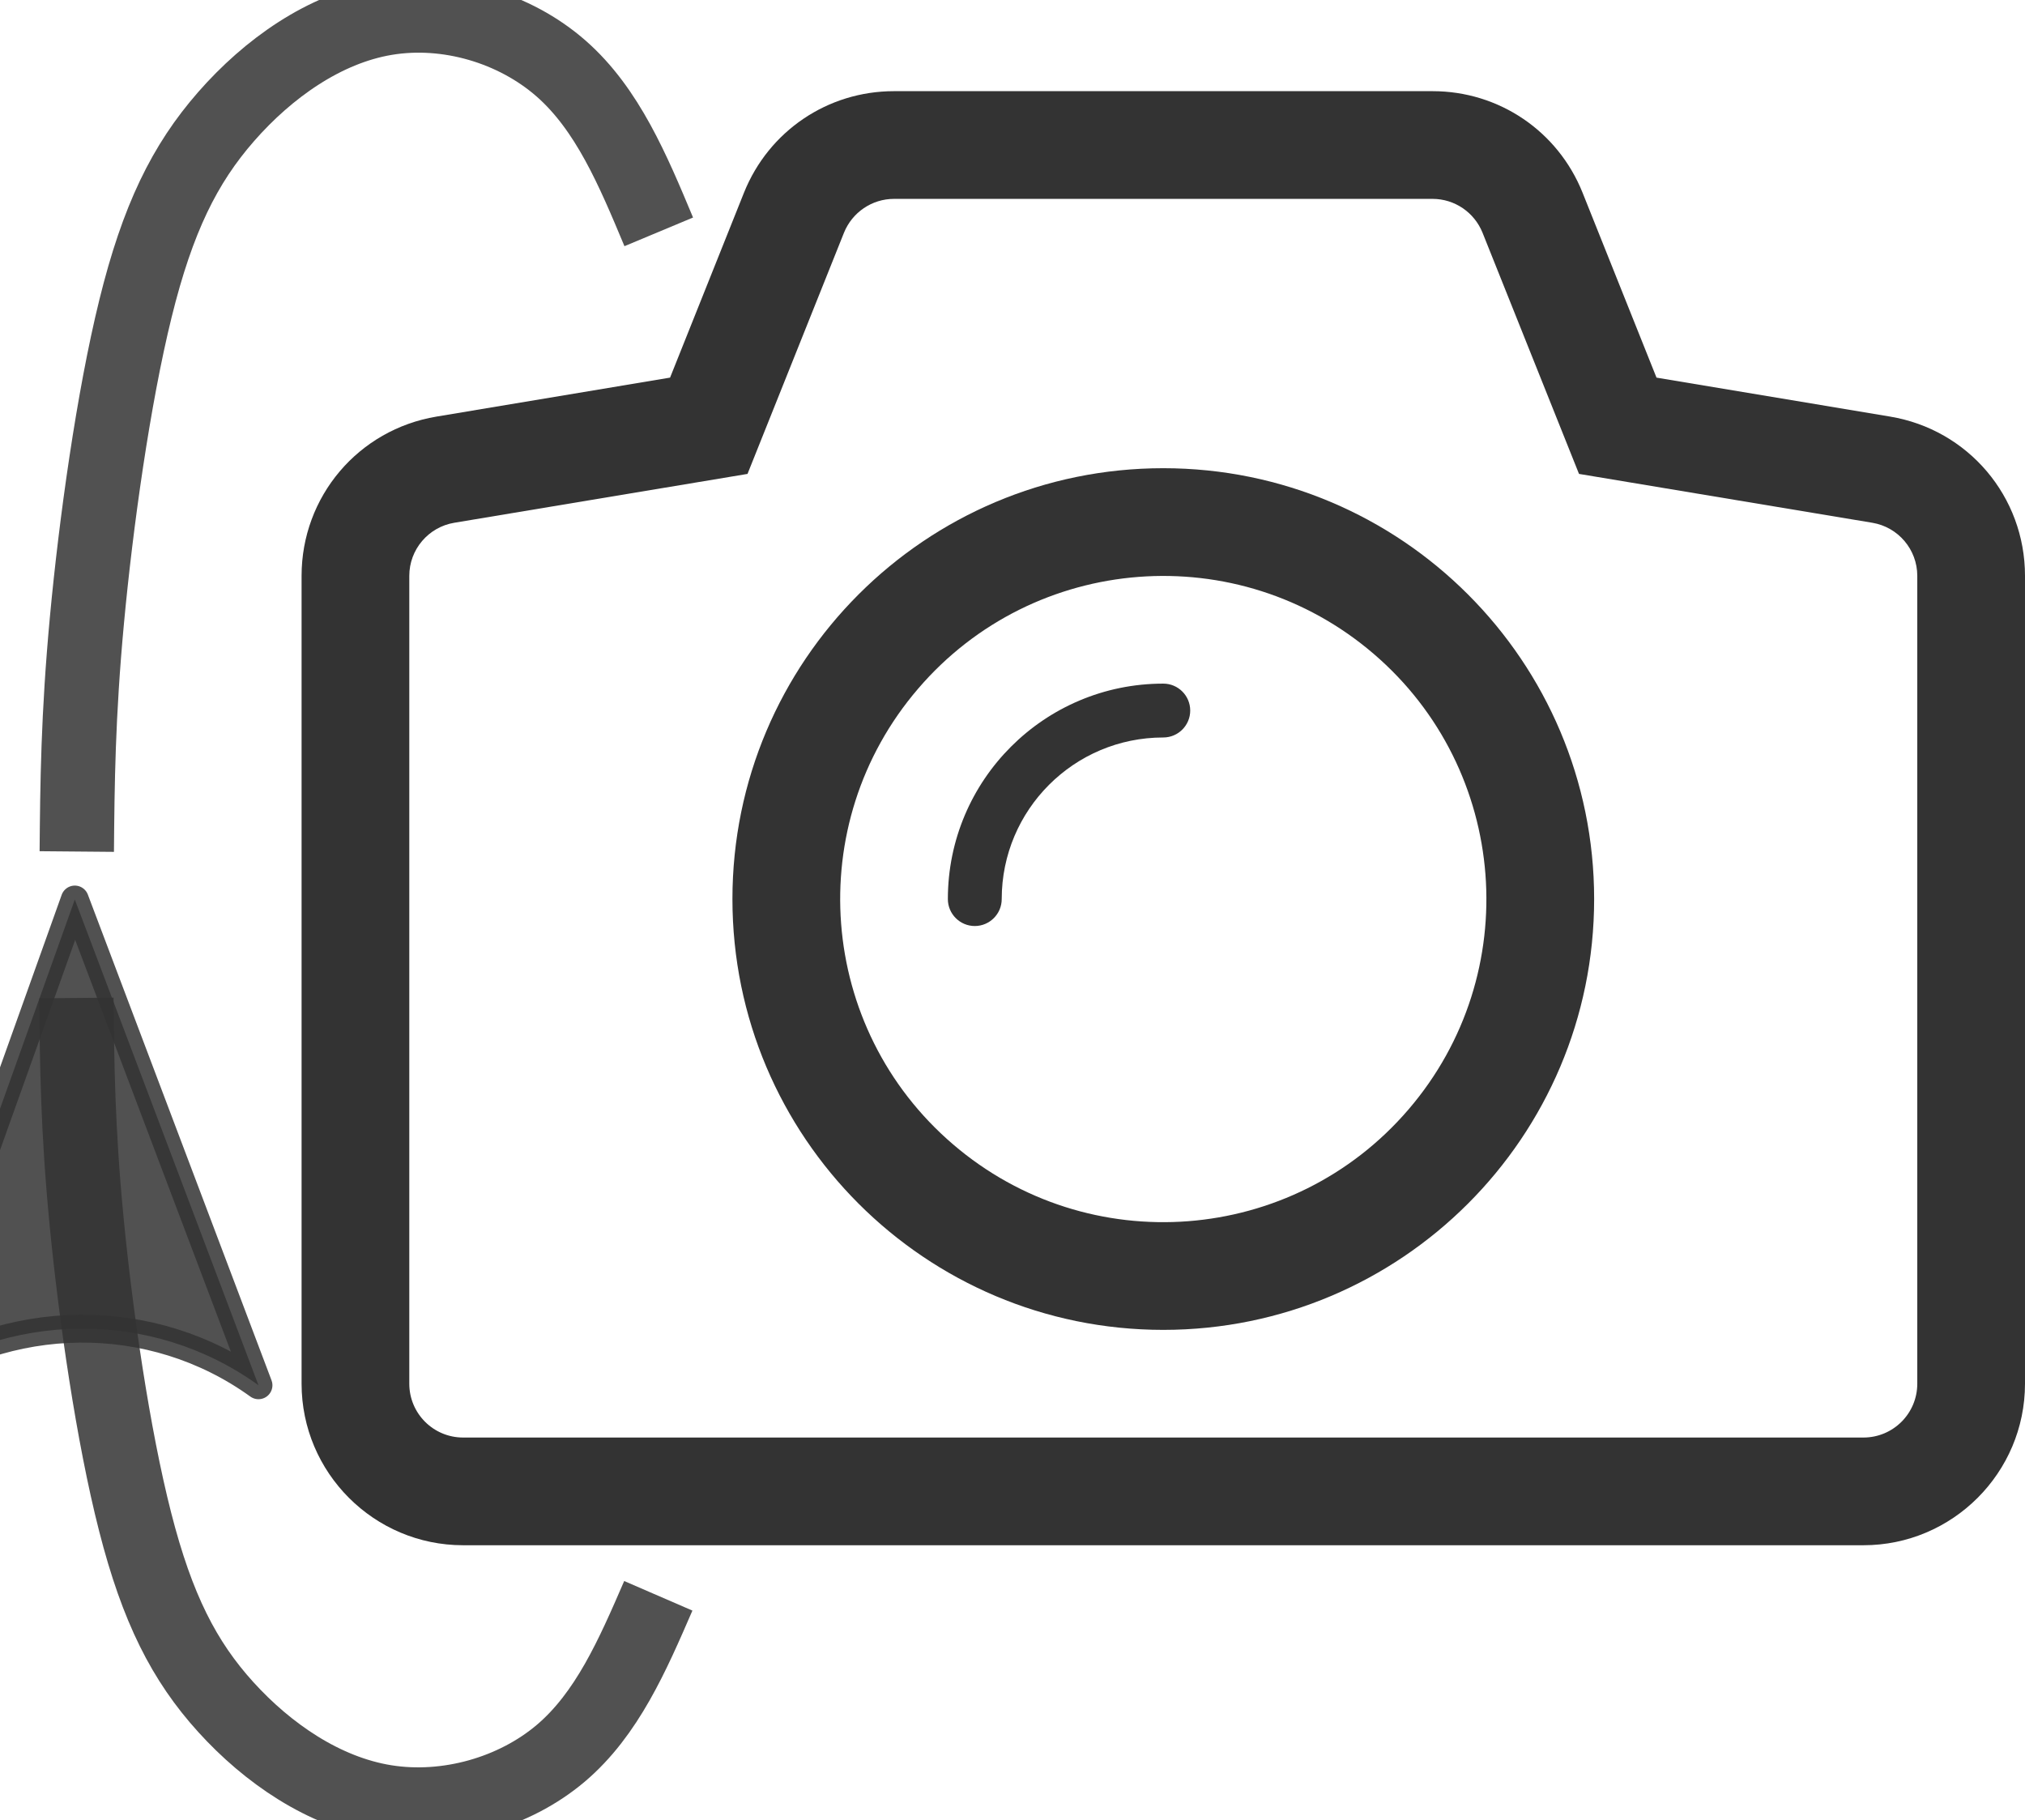
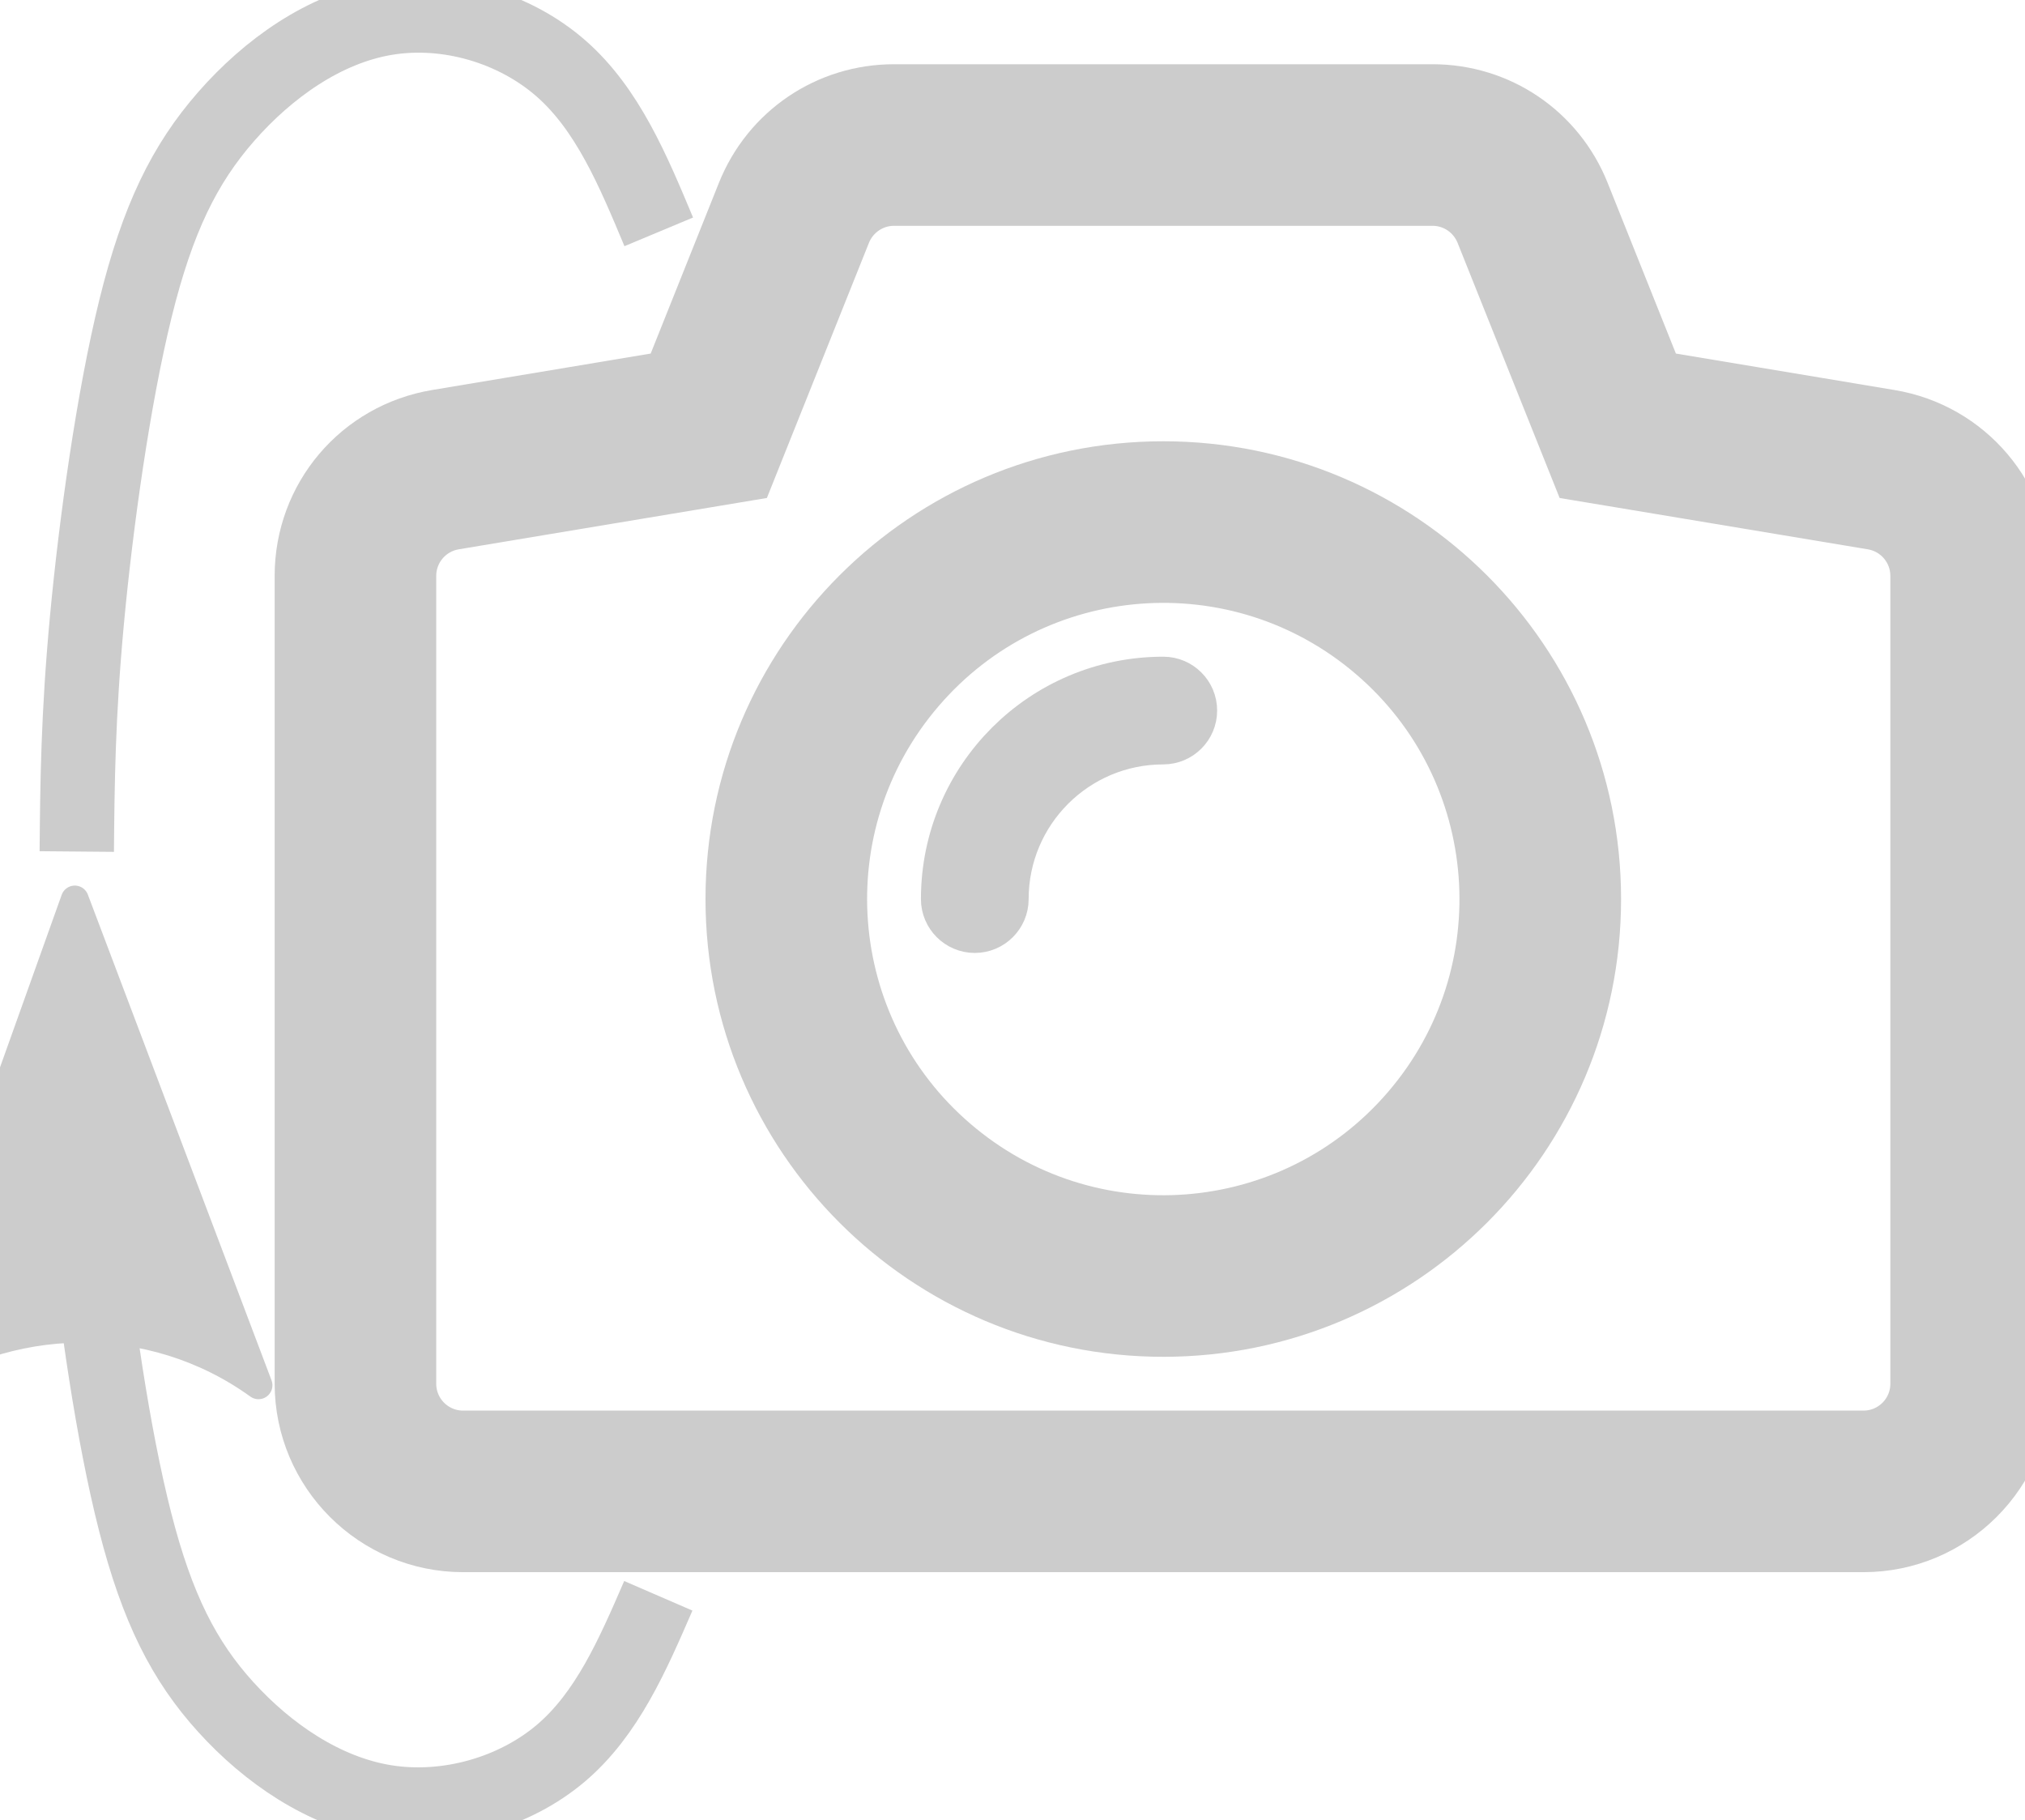
<svg xmlns="http://www.w3.org/2000/svg" width="108.944mm" height="97.891mm" viewBox="0 0 108.944 97.891" version="1.1" id="svg5">
  <defs id="defs2">
    <marker style="overflow:visible" id="Arrow2Mend" refX="0" refY="0" orient="auto">
      <path transform="scale(-0.6)" d="M 8.719,4.034 -2.207,0.016 8.719,-4.002 c -1.745,2.372 -1.735,5.617 -6e-7,8.035 z" style="fill:context-stroke;fill-rule:evenodd;stroke:context-stroke;stroke-width:0.625;stroke-linejoin:round" id="path24343" />
    </marker>
    <marker style="overflow:visible" id="Arrow2Lend" refX="0" refY="0" orient="auto">
      <path transform="matrix(-1.1,0,0,-1.1,-1.1,0)" d="M 8.719,4.034 -2.207,0.016 8.719,-4.002 c -1.745,2.372 -1.735,5.617 -6e-7,8.035 z" style="fill:context-stroke;fill-rule:evenodd;stroke:context-stroke;stroke-width:0.625;stroke-linejoin:round" id="path24337" />
    </marker>
  </defs>
  <g id="layer1" transform="translate(-42.5535,-102.4319)">
-     <g id="camera" transform="matrix(2.897468,0,0,2.897468,58.77828,98.64432)">
-       <path clip-rule="evenodd" d="m 16,10.001 c -4.419,0 -8,3.581 -8,8 0,4.418 3.581,8 8,8 4.418,0 8,-3.582 8,-8 0,-4.418 -3.582,-8 -8,-8 z m 4.555,11.905 c -2.156,2.516 -5.943,2.807 -8.459,0.65 -2.517,-2.156 -2.807,-5.944 -0.65,-8.459 2.155,-2.517 5.943,-2.807 8.459,-0.65 2.515,2.155 2.806,5.944 0.65,8.459 z" fill="#333333" fill-rule="evenodd" id="path916" />
-       <path clip-rule="evenodd" d="m 16,14.001 c -2.209,0 -3.999,1.791 -4,3.999 v 0.002 c 0,0.275 0.224,0.5 0.5,0.5 0.276,0 0.5,-0.225 0.5,-0.5 V 18 c 10e-4,-1.656 1.343,-2.999 3,-2.999 0.276,0 0.5,-0.224 0.5,-0.5 0,-0.276 -0.224,-0.5 -0.5,-0.5 z" fill="#333333" fill-rule="evenodd" id="path918" />
-       <path clip-rule="evenodd" d="M 29.492,9.042 25.158,8.319 23.785,4.885 C 23.326,3.74 22.232,3 21,3 H 11 C 9.768,3 8.674,3.74 8.214,4.886 L 6.842,8.319 2.509,9.042 C 1.055,9.283 0,10.527 0,12 v 15 c 0,1.654 1.346,3 3,3 h 26 c 1.654,0 3,-1.346 3,-3 V 12 C 32,10.527 30.945,9.283 29.492,9.042 Z M 30,27 c 0,0.553 -0.447,1 -1,1 H 3 C 2.447,28 2,27.553 2,27 V 12 C 2,11.511 2.354,11.094 2.836,11.014 L 8.28,10.107 10.071,5.629 C 10.224,5.25 10.591,5 11,5 h 10 c 0.408,0 0.775,0.249 0.928,0.629 l 1.791,4.478 5.445,0.907 C 29.646,11.094 30,11.511 30,12 Z" fill="#333333" fill-rule="evenodd" id="path920" />
+     <g id="camera" transform="matrix(2.897468,0,0,2.897468,58.77828,98.64432)" style="stroke:#cccccc;stroke-opacity:1;fill:#cccccc;fill-opacity:1">
+       <path clip-rule="evenodd" d="m 16,10.001 c -4.419,0 -8,3.581 -8,8 0,4.418 3.581,8 8,8 4.418,0 8,-3.582 8,-8 0,-4.418 -3.582,-8 -8,-8 z m 4.555,11.905 c -2.156,2.516 -5.943,2.807 -8.459,0.65 -2.517,-2.156 -2.807,-5.944 -0.65,-8.459 2.155,-2.517 5.943,-2.807 8.459,-0.65 2.515,2.155 2.806,5.944 0.65,8.459 z" fill="#333333" fill-rule="evenodd" id="path916" style="stroke:#cccccc;stroke-opacity:1;fill:#cccccc;fill-opacity:1" />
+       <path clip-rule="evenodd" d="m 16,14.001 c -2.209,0 -3.999,1.791 -4,3.999 v 0.002 c 0,0.275 0.224,0.5 0.5,0.5 0.276,0 0.5,-0.225 0.5,-0.5 V 18 c 10e-4,-1.656 1.343,-2.999 3,-2.999 0.276,0 0.5,-0.224 0.5,-0.5 0,-0.276 -0.224,-0.5 -0.5,-0.5 z" fill="#333333" fill-rule="evenodd" id="path918" style="stroke:#cccccc;stroke-opacity:1;fill:#cccccc;fill-opacity:1" />
+       <path clip-rule="evenodd" d="M 29.492,9.042 25.158,8.319 23.785,4.885 C 23.326,3.74 22.232,3 21,3 H 11 C 9.768,3 8.674,3.74 8.214,4.886 L 6.842,8.319 2.509,9.042 C 1.055,9.283 0,10.527 0,12 v 15 c 0,1.654 1.346,3 3,3 h 26 c 1.654,0 3,-1.346 3,-3 V 12 C 32,10.527 30.945,9.283 29.492,9.042 Z M 30,27 c 0,0.553 -0.447,1 -1,1 H 3 C 2.447,28 2,27.553 2,27 V 12 C 2,11.511 2.354,11.094 2.836,11.014 L 8.28,10.107 10.071,5.629 C 10.224,5.25 10.591,5 11,5 h 10 c 0.408,0 0.775,0.249 0.928,0.629 l 1.791,4.478 5.445,0.907 C 29.646,11.094 30,11.511 30,12 Z" fill="#333333" fill-rule="evenodd" id="path920" style="stroke:#cccccc;stroke-opacity:1;fill:#cccccc;fill-opacity:1" />
    </g>
-     <path style="fill:none;stroke:#333333;stroke-width:4;stroke-linecap:butt;stroke-linejoin:miter;stroke-miterlimit:4;stroke-dasharray:none;stroke-opacity:0.85;marker-end:url(#Arrow2Mend)" d="m 77.97,188.289 c -1.379,3.183 -2.758,6.366 -5.253,8.477 -2.495,2.11 -6.105,3.147 -9.425,2.614 -3.32,-0.533 -6.351,-2.636 -8.59,-5.105 -2.239,-2.469 -3.688,-5.303 -4.879,-9.967 -1.192,-4.663 -2.126,-11.156 -2.61,-16.158 -0.484,-5.002 -0.516,-8.514 -0.548,-12.026" id="path1360" />
-     <path style="fill:none;stroke:#333333;stroke-width:4;stroke-linecap:butt;stroke-linejoin:miter;stroke-miterlimit:4;stroke-dasharray:none;stroke-opacity:0.851" d="m 77.994,114.906 c -1.379,-3.3 -2.758,-6.599 -5.254,-8.787 -2.495,-2.187 -6.105,-3.262 -9.426,-2.71 -3.321,0.553 -6.352,2.733 -8.592,5.292 -2.24,2.559 -3.688,5.497 -4.88,10.331 -1.192,4.834 -2.127,11.564 -2.61,16.749 -0.484,5.185 -0.516,8.825 -0.548,12.465" id="path1360-6" />
+     <path style="fill:none;stroke:#cccccc;stroke-width:4;stroke-linecap:butt;stroke-linejoin:miter;stroke-miterlimit:4;stroke-dasharray:none;stroke-opacity:1;marker-end:url(#Arrow2Mend)" d="m 77.97,188.289 c -1.379,3.183 -2.758,6.366 -5.253,8.477 -2.495,2.11 -6.105,3.147 -9.425,2.614 -3.32,-0.533 -6.351,-2.636 -8.59,-5.105 -2.239,-2.469 -3.688,-5.303 -4.879,-9.967 -1.192,-4.663 -2.126,-11.156 -2.61,-16.158 -0.484,-5.002 -0.516,-8.514 -0.548,-12.026" id="path1360" />
+     <path style="fill:none;stroke:#cccccc;stroke-width:4;stroke-linecap:butt;stroke-linejoin:miter;stroke-miterlimit:4;stroke-dasharray:none;stroke-opacity:1" d="m 77.994,114.906 c -1.379,-3.3 -2.758,-6.599 -5.254,-8.787 -2.495,-2.187 -6.105,-3.262 -9.426,-2.71 -3.321,0.553 -6.352,2.733 -8.592,5.292 -2.24,2.559 -3.688,5.497 -4.88,10.331 -1.192,4.834 -2.127,11.564 -2.61,16.749 -0.484,5.185 -0.516,8.825 -0.548,12.465" id="path1360-6" />
  </g>
</svg>
